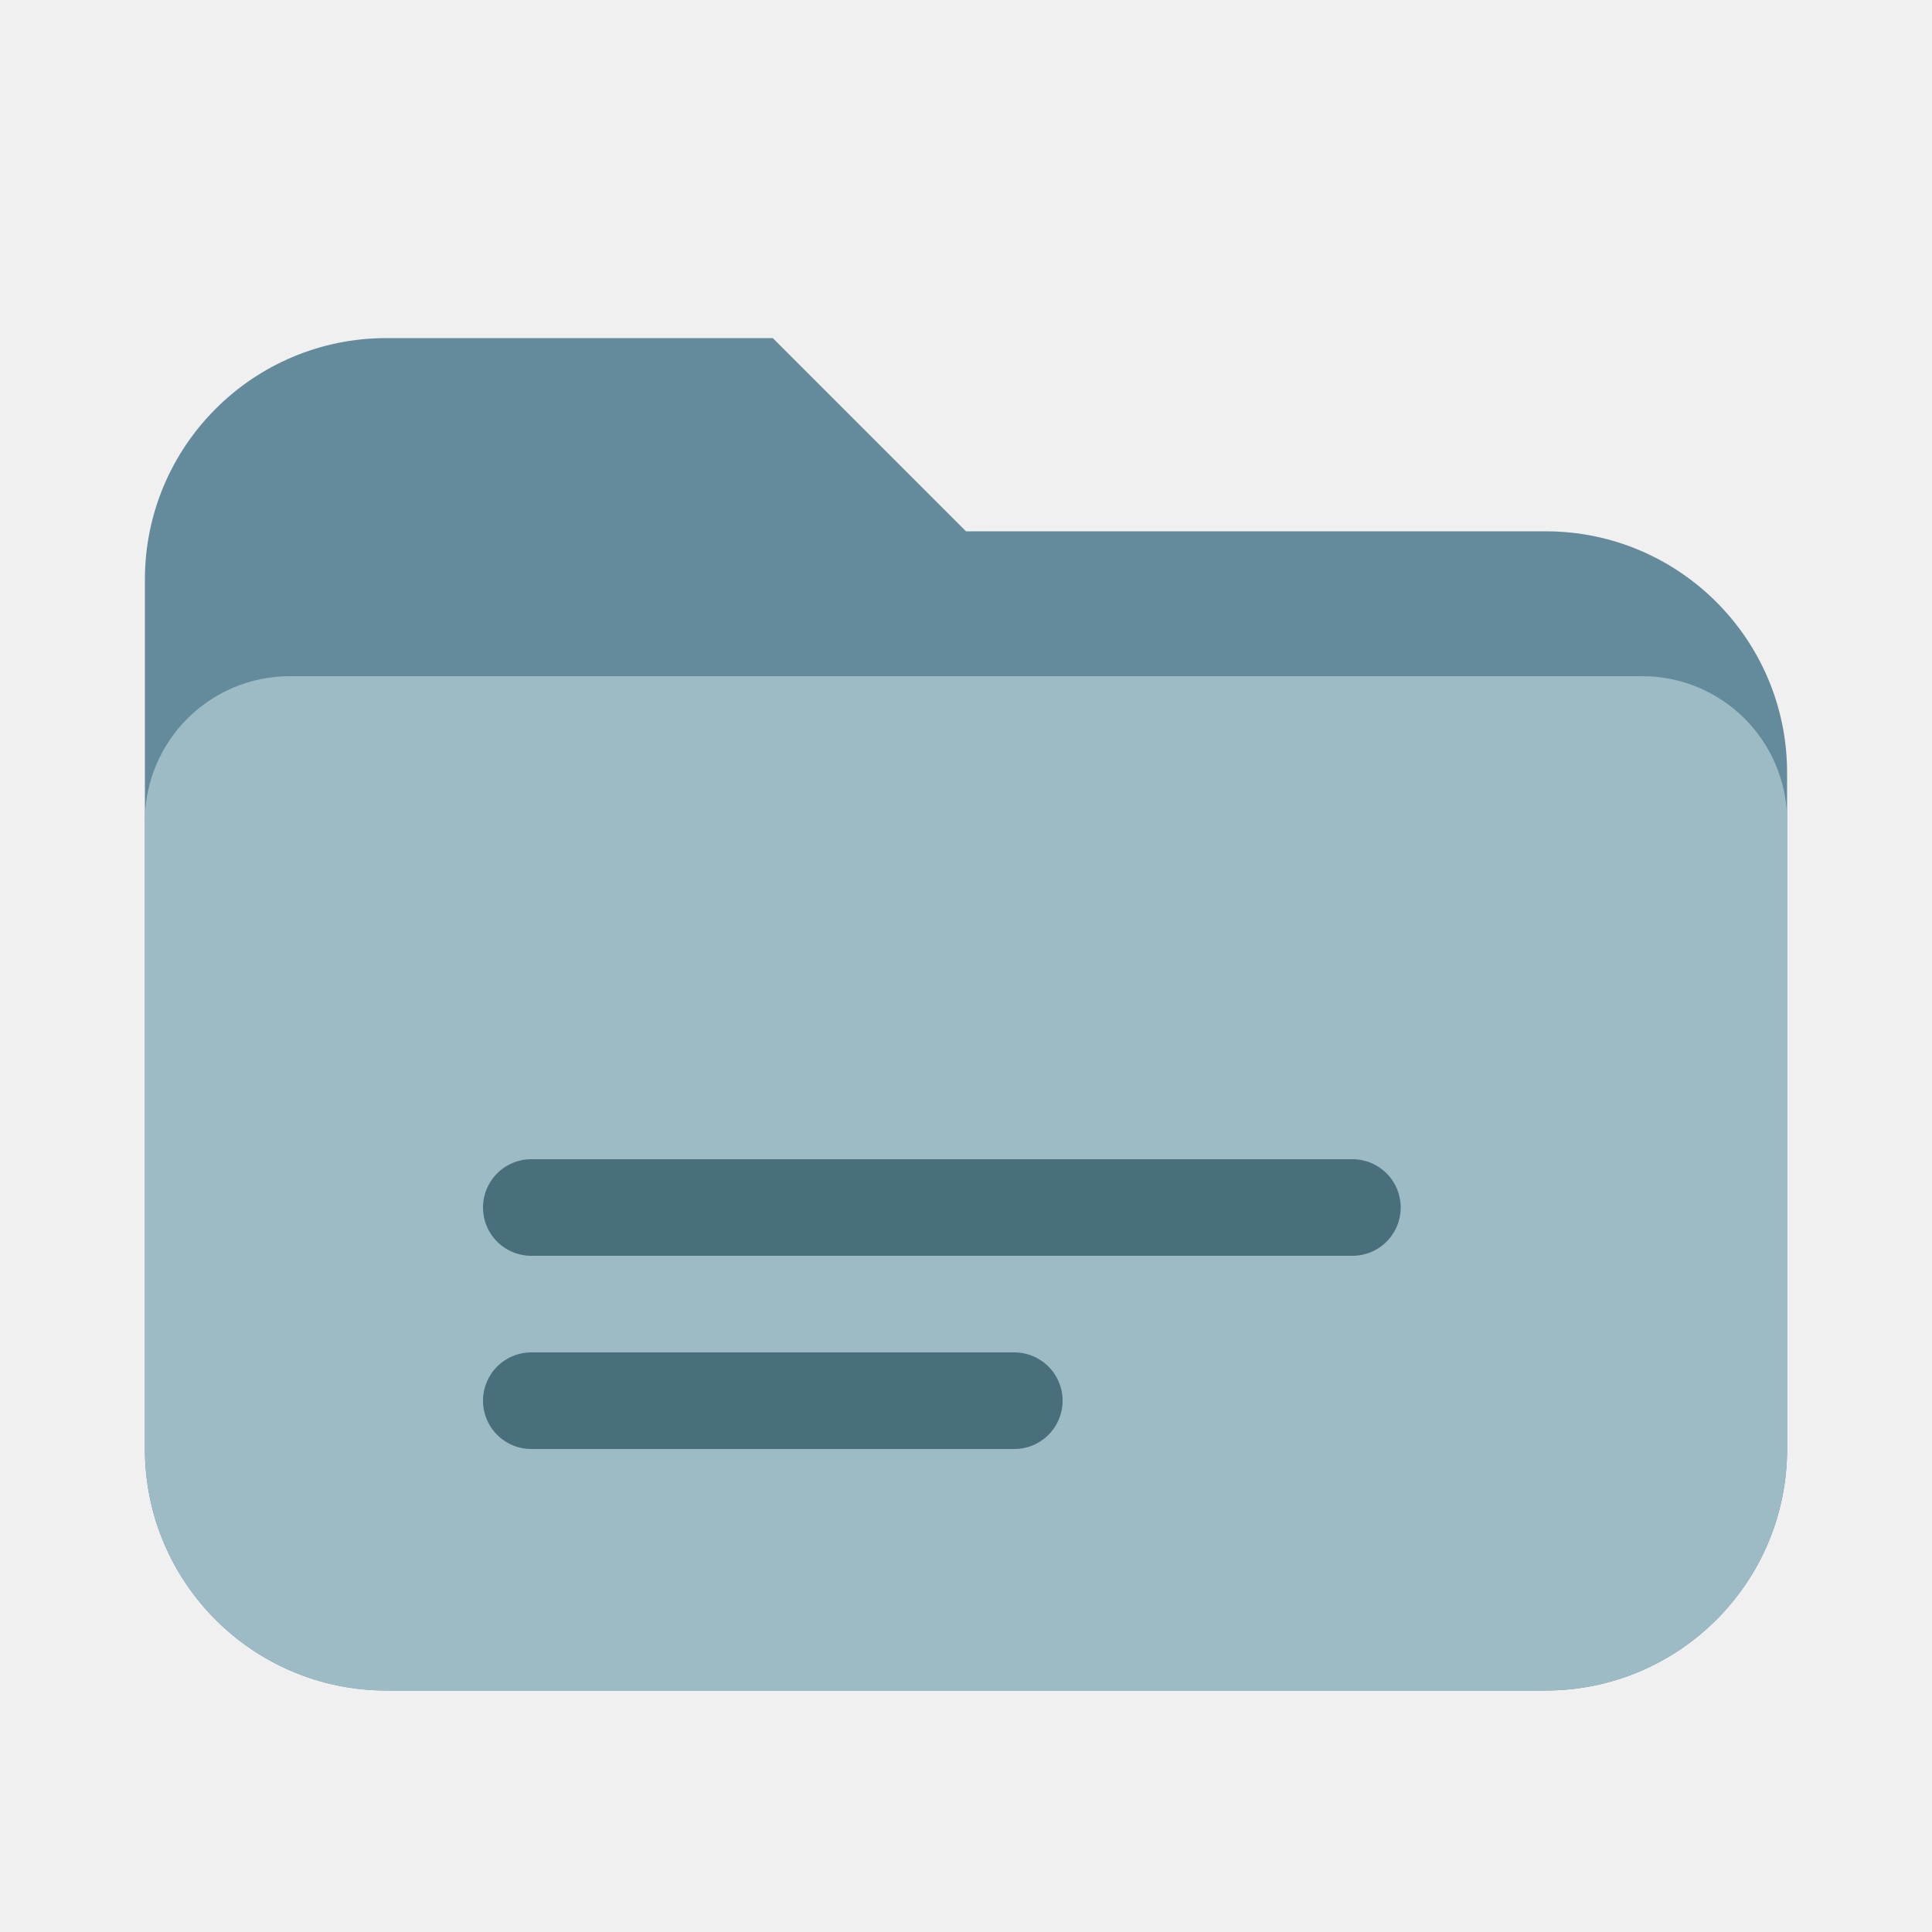
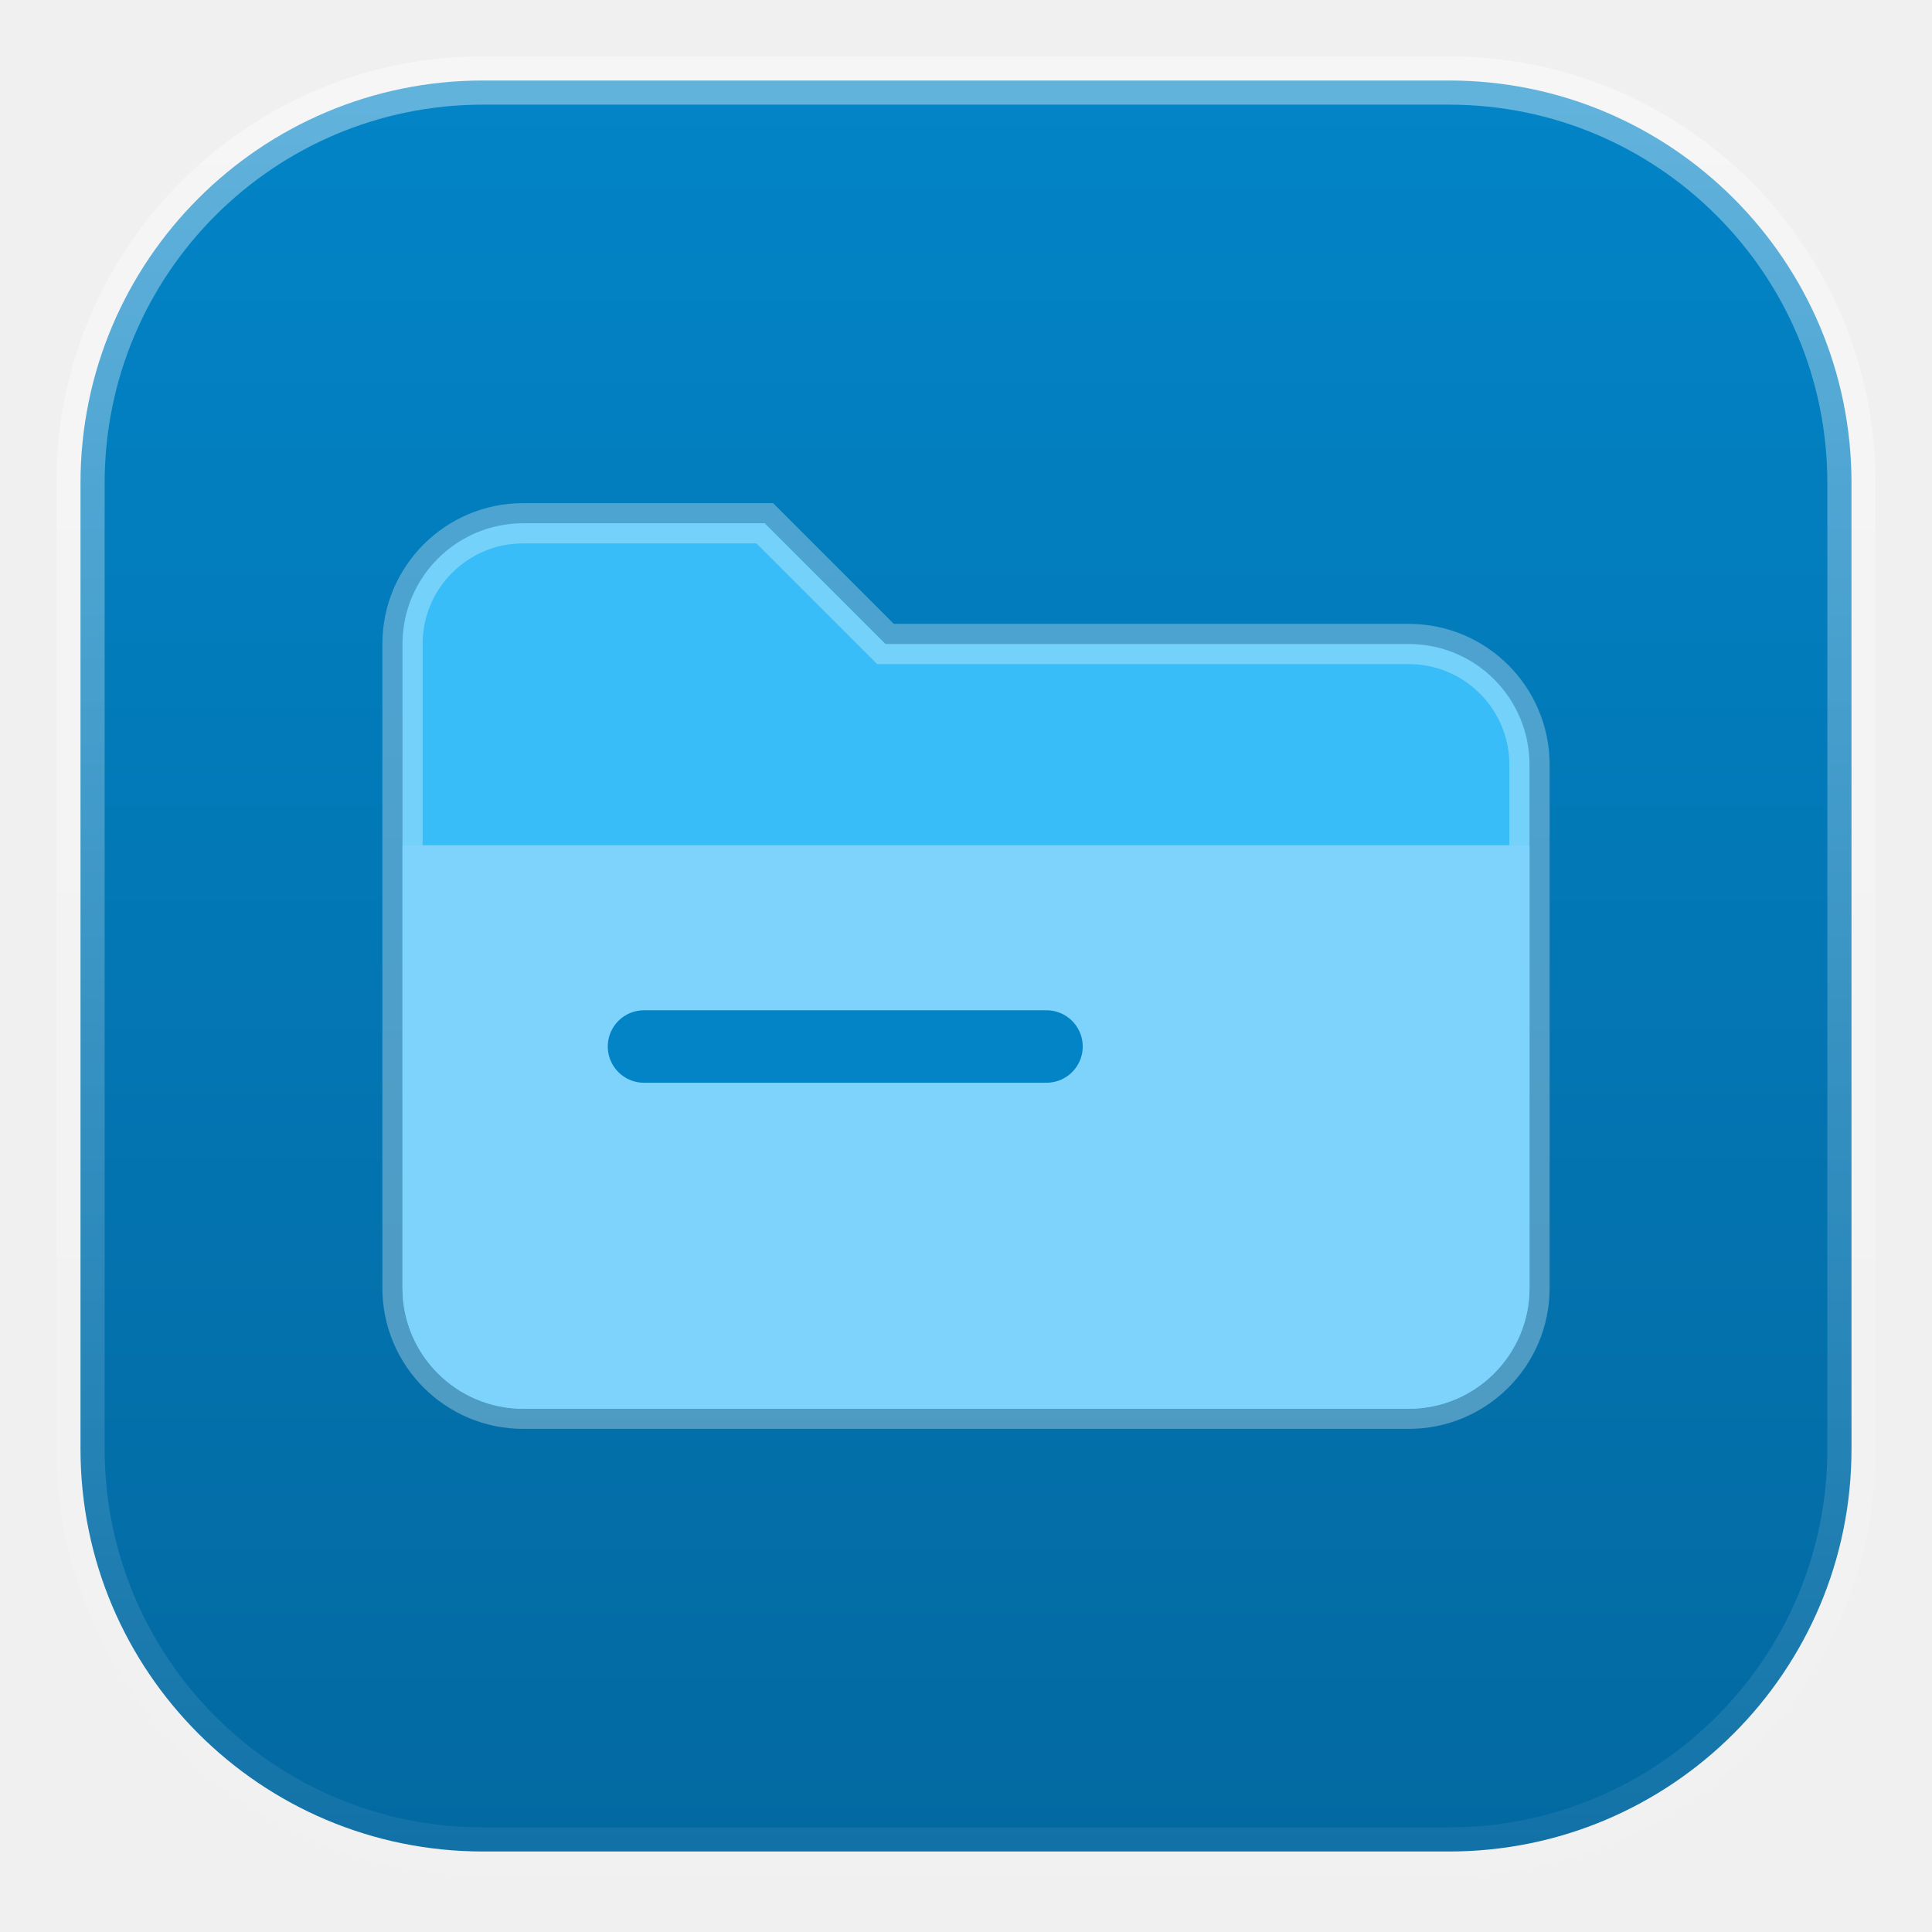
- <svg xmlns="http://www.w3.org/2000/svg" width="40" height="40" viewBox="0 0 40 40">
-   <path d="M3 12a5 5 0 0 1 5-5h8l4 4h12a5 5 0 0 1 5 5v14a5 5 0 0 1-5 5H8a5 5 0 0 1-5-5Z" fill="#648b9b" />
-   <path d="M3 17a3 3 0 0 1 3-3h28a3 3 0 0 1 3 3v13a5 5 0 0 1-5 5H8a5 5 0 0 1-5-5Z" fill="#9dbbc5" />
-   <path d="M11 25h17m-17 4h10" stroke="#496f7d" stroke-width="2" stroke-linecap="round" />
+ <svg xmlns="http://www.w3.org/2000/svg" width="48" height="48" viewBox="0 0 48 48">
+   <defs>
+     <linearGradient id="bg" x1="0%" y1="0%" x2="0%" y2="100%">
+       <stop offset="0%" stop-color="#0284c7" />
+       <stop offset="100%" stop-color="#0369a1" />
+     </linearGradient>
+     <linearGradient id="rim" x1="0%" y1="0%" x2="0%" y2="100%">
+       <stop offset="0%" stop-color="#ffffff" stop-opacity="0.38" />
+       <stop offset="100%" stop-color="#ffffff" stop-opacity="0.06" />
+     </linearGradient>
+   </defs>
+   <rect x="2" y="2" width="44" height="44" rx="10" fill="url(#bg)" stroke="url(#rim)" stroke-width="1.2" />
+   <path d="M10 16a3 3 0 0 1 3-3h6l3 3h13a3 3 0 0 1 3 3v13a3 3 0 0 1-3 3H13a3 3 0 0 1-3-3V16z" fill="#38bdf8" stroke="#ffffff" stroke-opacity="0.3" stroke-width="1" />
+   <path d="M10 21h28v11a3 3 0 0 1-3 3H13a3 3 0 0 1-3-3V21z" fill="#7dd3fc" />
+   <line x1="16" y1="26" x2="26" y2="26" stroke="#0284c7" stroke-width="1.8" stroke-linecap="round" />
</svg>
